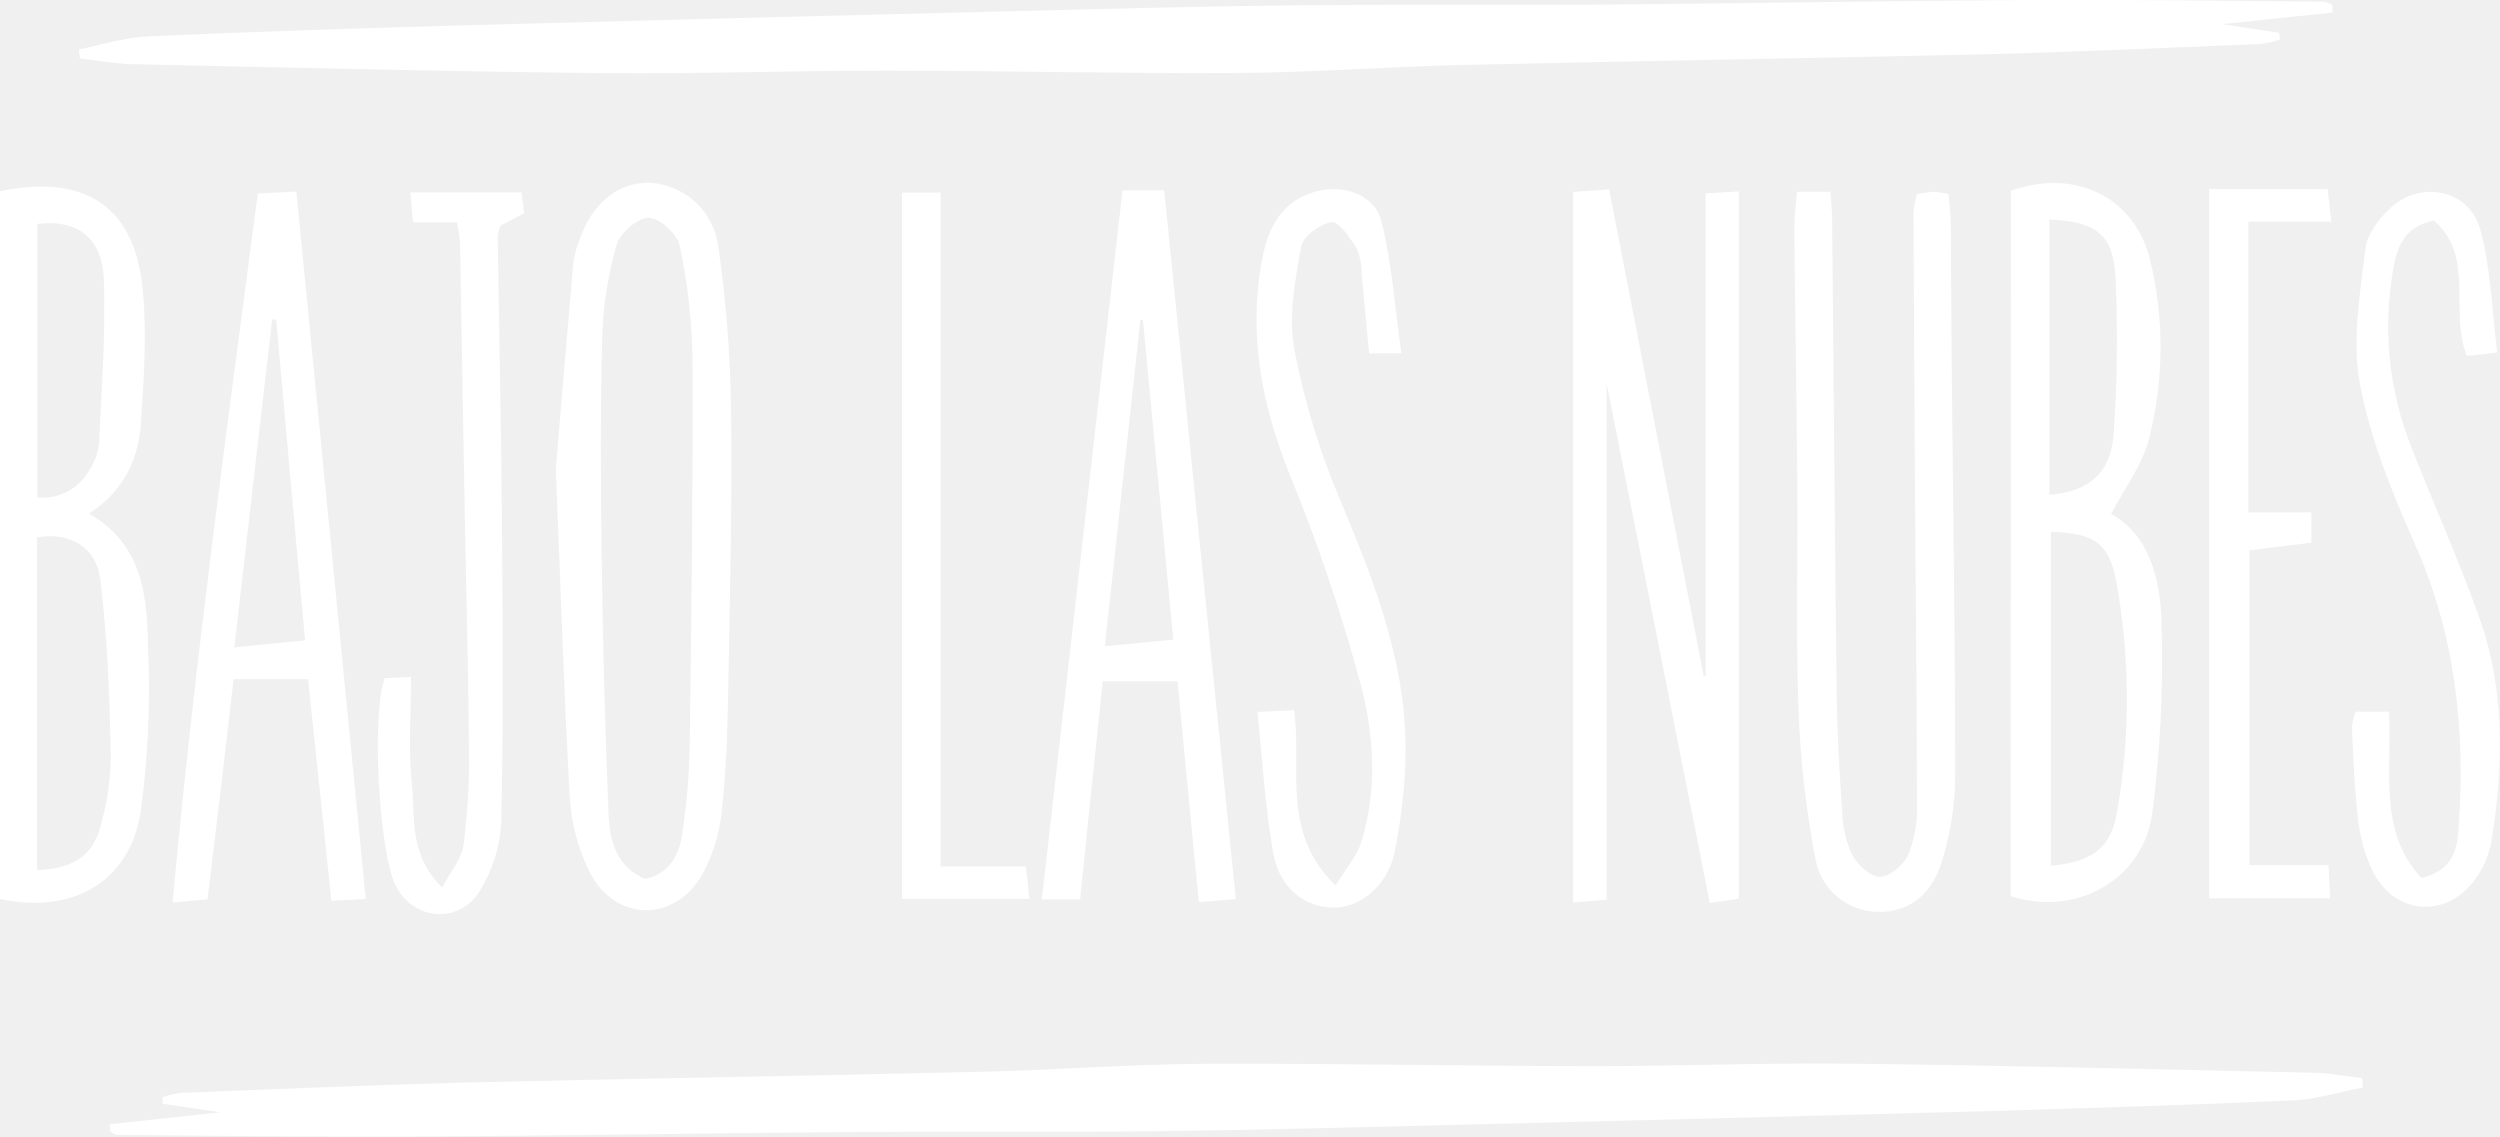
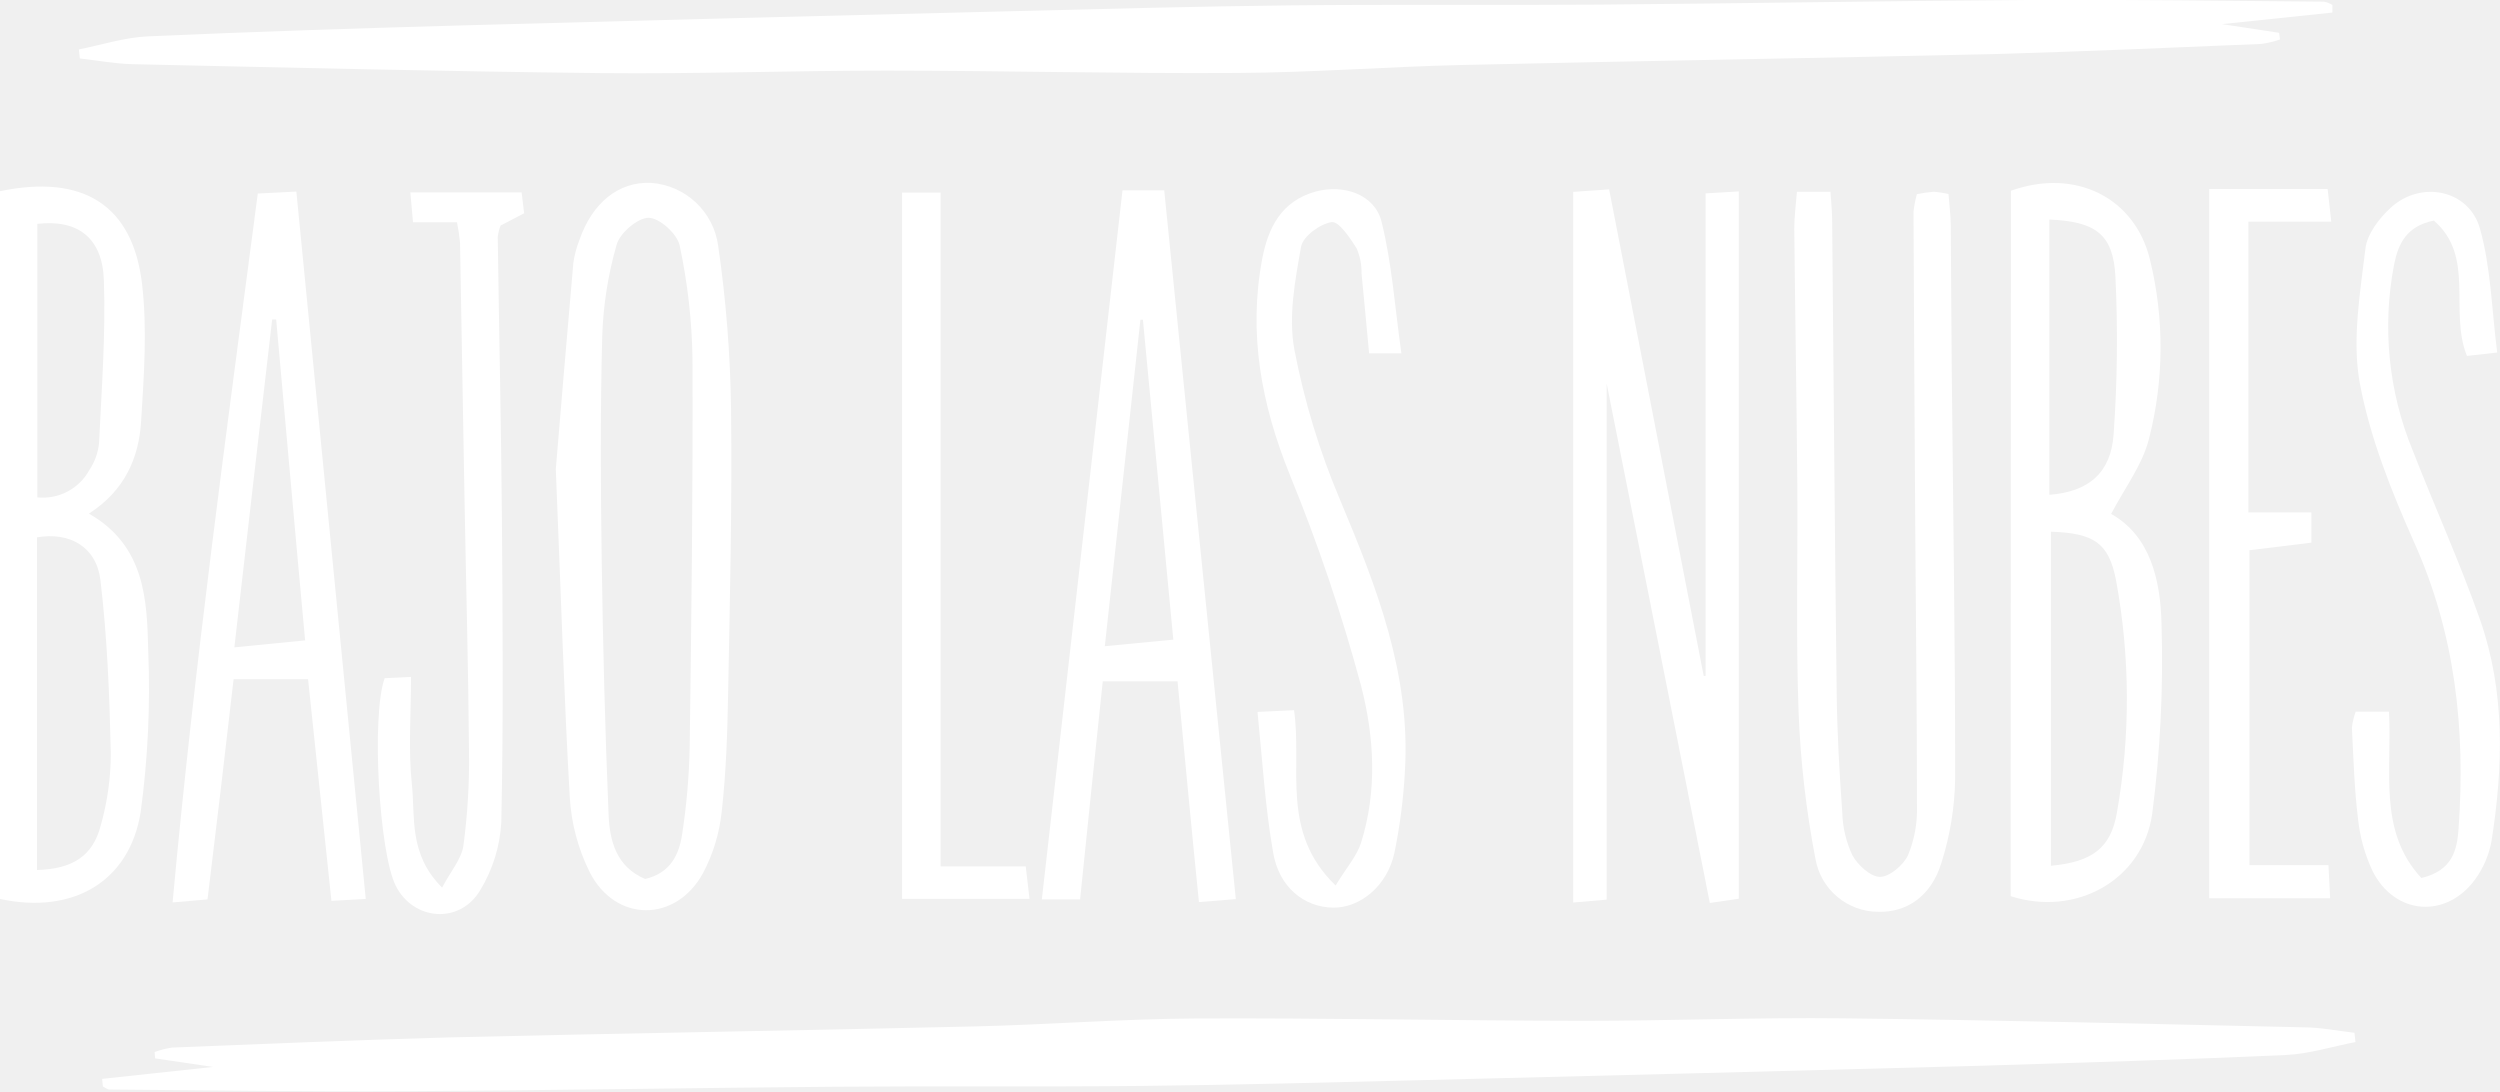
- <svg xmlns="http://www.w3.org/2000/svg" viewBox="0 0 330.69 150.35">
+ <svg xmlns="http://www.w3.org/2000/svg" viewBox="0 0 330.69 144.35">
  <defs>
    <style>.cls-1{fill:#fff;}</style>
  </defs>
  <g id="Capa_2" data-name="Capa 2">
    <g id="Blanco">
      <g id="Bajo_las_nubes" data-name="Bajo las nubes">
        <path class="cls-1" d="M10.43,6.54c3-.6,6.06-1.59,9.12-1.73,14-.62,28-1.07,41.93-1.46q36.42-1,72.85-1.88c12.12-.3,24.25-.63,36.38-.76,13.62-.14,27.25,0,40.88-.1C230.48.46,249.38.12,268.27,0c13.05-.08,26.1.12,39.14.22a3.14,3.14,0,0,1,1.11.44l0,1L293.91,3.19l7.56,1.15.12.88a12.76,12.76,0,0,1-2.46.59c-11.68.48-23.37,1-35.05,1.33-23.61.56-47.23.91-70.83,1.46-9.86.23-19.7,1-29.55,1.05-15.46.1-30.92-.3-46.39-.31-12.61,0-25.23.46-37.84.33C58.83,9.45,38.2,8.94,17.56,8.49c-2.34-.05-4.67-.5-7-.76Z" />
-         <path class="cls-1" d="M312.57,143.84c-3.07.59-6.12,1.57-9.21,1.71-13.4.61-26.81,1-40.21,1.42q-37.11,1-74.23,1.91c-12.24.3-24.48.63-36.72.76-13.63.14-27.26,0-40.88.11-18.9.15-37.79.49-56.69.59-13,.07-26.09-.12-39.14-.22-.29,0-.59-.27-.88-.41l-.1-1,14.67-1.58L21.52,146l-.07-.84a11.36,11.36,0,0,1,2.31-.59c12.14-.48,24.28-1,36.43-1.34,23.26-.56,46.53-.91,69.8-1.46,9.73-.23,19.46-1,29.2-1.05,17.06-.08,34.13.29,51.2.31,11.47,0,22.94-.46,34.4-.33,20.3.23,40.59.74,60.88,1.19,2.26,0,4.51.47,6.77.72C312.48,143,312.52,143.42,312.57,143.84Z" />
+         <path class="cls-1" d="M311.57,137.84c-3.07.59-6.12,1.57-9.21,1.71-13.4.61-26.81,1-40.21,1.42q-37.11,1-74.23,1.91c-12.24.3-24.48.63-36.72.76-13.63.14-27.26,0-40.88.11-18.9.15-37.79.49-56.69.59-13,.07-26.09-.12-39.14-.22-.29,0-.59-.27-.88-.41l-.1-1,14.67-1.58L20.52,140l-.07-.84a11.36,11.36,0,0,1,2.31-.59c12.14-.48,24.28-1,36.43-1.34,23.26-.56,46.53-.91,69.8-1.46,9.73-.23,19.46-1,29.2-1.05,17.06-.08,34.13.29,51.2.31,11.47,0,22.94-.46,34.4-.33,20.3.23,40.59.74,60.88,1.19,2.26,0,4.51.47,6.77.72C311.48,137,311.52,137.42,311.57,137.84Z" />
        <path class="cls-1" d="M230,118.88l-3.83.56c-4.54-22.83-9-45.38-13.65-68.72V119l-4.42.38v-94l4.75-.33,12.51,64.36h.25V25.58l4.39-.26Z" />
        <path class="cls-1" d="M0,25.29C11,23,17.56,27.13,18.79,37.56c.7,6,.25,12.1-.12,18.13-.29,4.82-2.12,9.16-6.91,12.25,7.45,4.26,7.69,11.4,7.85,18.23a121.35,121.35,0,0,1-1,21.23C17.16,116.59,9.67,121,0,118.91ZM4.89,71.08v44c4.73-.13,7.41-1.87,8.44-5.91a35.22,35.22,0,0,0,1.33-9.48c-.17-7.65-.47-15.32-1.37-22.91C12.77,72.33,9.23,70.33,4.89,71.08Zm.05-41.47V65.79a7,7,0,0,0,6.88-3.62,7.83,7.83,0,0,0,1.28-3.52c.34-7.19.89-14.41.64-21.6C13.54,31.43,10.28,29,4.94,29.61Z" />
        <path class="cls-1" d="M266,25.23c8.61-3.07,16.38,1,18.36,9a48.62,48.62,0,0,1-.11,23.85c-.86,3.39-3.16,6.41-5,9.9,5.2,2.91,6.55,8.79,6.67,14.63a157.87,157.87,0,0,1-1.23,25c-1.23,8.81-10.1,13.71-18.73,10.93Zm5.29,45.1v44.19c5.42-.5,7.92-2.33,8.72-7a86.45,86.45,0,0,0-.11-30.77C278.94,71.81,277,70.52,271.27,70.33Zm-.21-4.88c5.22-.4,8.15-2.92,8.5-8a174.78,174.78,0,0,0,.24-20.85c-.29-5.63-2.62-7.3-8.74-7.56Z" />
        <path class="cls-1" d="M73.52,62.05c.57-6.75,1.41-17,2.32-27.27a13.12,13.12,0,0,1,.79-3c1.72-5,5.23-7.78,9.48-7.59A9.65,9.65,0,0,1,95,32.53,165.44,165.44,0,0,1,96.7,54.08c.15,12.6-.15,25.2-.39,37.8-.09,5.15-.27,10.32-.84,15.44A22.43,22.43,0,0,1,93,115.48c-3.6,6.59-11.6,6.57-15-.12a25.58,25.58,0,0,1-2.63-9.87C74.61,92.22,74.21,78.92,73.52,62.05Zm11.82,54.22c3.39-.81,4.49-3.27,4.89-5.92a87,87,0,0,0,1-11.62c.23-17.08.44-34.17.37-51.26a77,77,0,0,0-1.7-15c-.31-1.52-2.64-3.63-4.08-3.66s-3.8,2-4.24,3.51a49.51,49.51,0,0,0-1.92,12.15c-.26,9.84-.21,19.7-.07,29.54.16,11.24.44,22.48.91,33.7C80.64,111.18,81.48,114.63,85.34,116.27Z" />
        <path class="cls-1" d="M253.56,25.68a19,19,0,0,1,2.26-.32,12.22,12.22,0,0,1,1.92.31c.11,1.41.28,2.75.3,4.09.06,6.42.06,12.84.13,19.27.17,18,.46,36,.45,54a38.67,38.67,0,0,1-1.82,11.11c-1.35,4.42-4.6,6.57-8.33,6.47a8.46,8.46,0,0,1-8.33-7,129.08,129.08,0,0,1-2.23-19.4c-.37-10.08-.09-20.18-.17-30.27-.09-11.24-.29-22.47-.4-33.71,0-1.55.21-3.11.35-4.86h4.44c.09,1.46.21,2.58.22,3.71.2,20.87.34,41.74.6,62.61.06,5.27.36,10.54.74,15.79a14.11,14.11,0,0,0,1.33,5.64c.71,1.31,2.42,2.88,3.67,2.87s3.1-1.56,3.7-2.88a15.59,15.59,0,0,0,1.18-6.37c0-12.38-.15-24.76-.23-37.14q-.14-20.79-.23-41.58A13.87,13.87,0,0,1,253.56,25.68Z" />
        <path class="cls-1" d="M163.47,118.93l-4.88.39c-1-9.79-1.87-19.29-2.83-29.2h-9.89c-1,9.48-2,19-3,28.85h-5.06c3.57-31.38,7.11-62.47,10.67-93.79H154C157.12,56.29,160.27,87.32,163.47,118.93ZM151.18,42.29l-.33,0c-1.54,14.13-3.08,28.26-4.71,43.19l9.06-.87C153.83,70.18,152.5,56.23,151.18,42.29Z" />
        <path class="cls-1" d="M40.75,89.84H30.9c-.58,5-1.13,9.77-1.7,14.59s-1.14,9.51-1.75,14.54l-4.62.4C25.72,87.82,30,56.86,34.1,25.6l5.1-.26c3.06,31.25,6.1,62.18,9.18,93.57l-4.54.25C42.79,109.16,41.77,99.53,40.75,89.84Zm-.39-5.13C39,70.05,37.79,56.15,36.53,42.26H36c-1.65,14.25-3.3,28.5-5,43.37Z" />
        <path class="cls-1" d="M311.6,94.14H316c.44,7.71-1.5,15.77,4.29,22,4.16-1,4.72-3.74,4.92-6.52.93-13.11-.42-25.8-5.93-38-3-6.75-5.83-13.84-7.16-21.07-1-5.67.07-11.81.77-17.68.23-1.92,1.82-4,3.35-5.4,4-3.66,10.35-2.38,11.8,2.77s1.55,10.71,2.28,16.39l-4,.45c-2.4-5.88,1.14-13.16-4.38-17.9-3.63.73-4.7,3.07-5.25,5.77a43.13,43.13,0,0,0,2.46,24.65c2.92,7.48,6.24,14.81,8.9,22.37,3.34,9.54,3.07,19.42,1.52,29.27a12.41,12.41,0,0,1-2.11,5c-3.84,5.36-10.75,4.83-13.66-1.09a21.57,21.57,0,0,1-1.9-6.91c-.49-4-.59-8-.8-12A9.13,9.13,0,0,1,311.6,94.14Z" />
        <path class="cls-1" d="M166.34,94.17l4.83-.23c1.11,7.7-1.85,16.09,5.5,23.19,1.44-2.38,2.81-3.89,3.37-5.67,2.16-6.87,1.74-14,0-20.74a235,235,0,0,0-9.43-27.92c-3.77-9.32-5.51-18.67-3.65-28.56.78-4.11,2.53-7.64,7.06-8.9,3.7-1,7.82.35,8.73,4,1.38,5.55,1.76,11.35,2.62,17.4h-4.27c-.34-3.56-.65-7.06-1-10.55a8,8,0,0,0-.65-3.34c-.87-1.39-2.37-3.61-3.3-3.47-1.54.23-3.81,1.89-4.05,3.26-.79,4.46-1.7,9.24-.89,13.58a98.36,98.36,0,0,0,6.07,19.95c4.83,11.51,9.32,23,8.56,35.78a72.42,72.42,0,0,1-1.4,10.89c-.94,4.34-4.53,7.27-8.11,7.22-3.85-.06-7.18-2.73-7.93-7.33C167.36,106.81,167,100.77,166.34,94.17Z" />
        <path class="cls-1" d="M60.45,29.4H54.63c-.11-1.31-.21-2.45-.35-3.95H69l.33,2.76-3.11,1.62a5.84,5.84,0,0,0-.38,1.52c.17,12.38.45,24.77.55,37.15.1,13.43.21,26.86-.08,40.27a19.31,19.31,0,0,1-2.8,9c-2.71,4.54-8.86,4-11.17-.62-2.2-4.4-3.24-22.46-1.46-27.44l3.49-.17c0,4.94-.38,9.61.11,14.19.46,4.35-.45,9.24,4,13.68,1.15-2.19,2.57-3.79,2.82-5.56a84.69,84.69,0,0,0,.74-12.33c-.09-11.24-.4-22.47-.6-33.71s-.38-22.48-.59-33.73A26.15,26.15,0,0,0,60.45,29.4Z" />
        <path class="cls-1" d="M297.55,114.44H308c.07,1.4.14,2.64.22,4.38h-16V25h15.67c.14,1.22.26,2.35.48,4.32H297.41V67.78h8.33v4l-8.19,1Z" />
        <path class="cls-1" d="M119.32,25.48h5.1V114.6h11.26c.15,1.29.29,2.54.5,4.3H119.32Z" />
      </g>
    </g>
  </g>
</svg>
